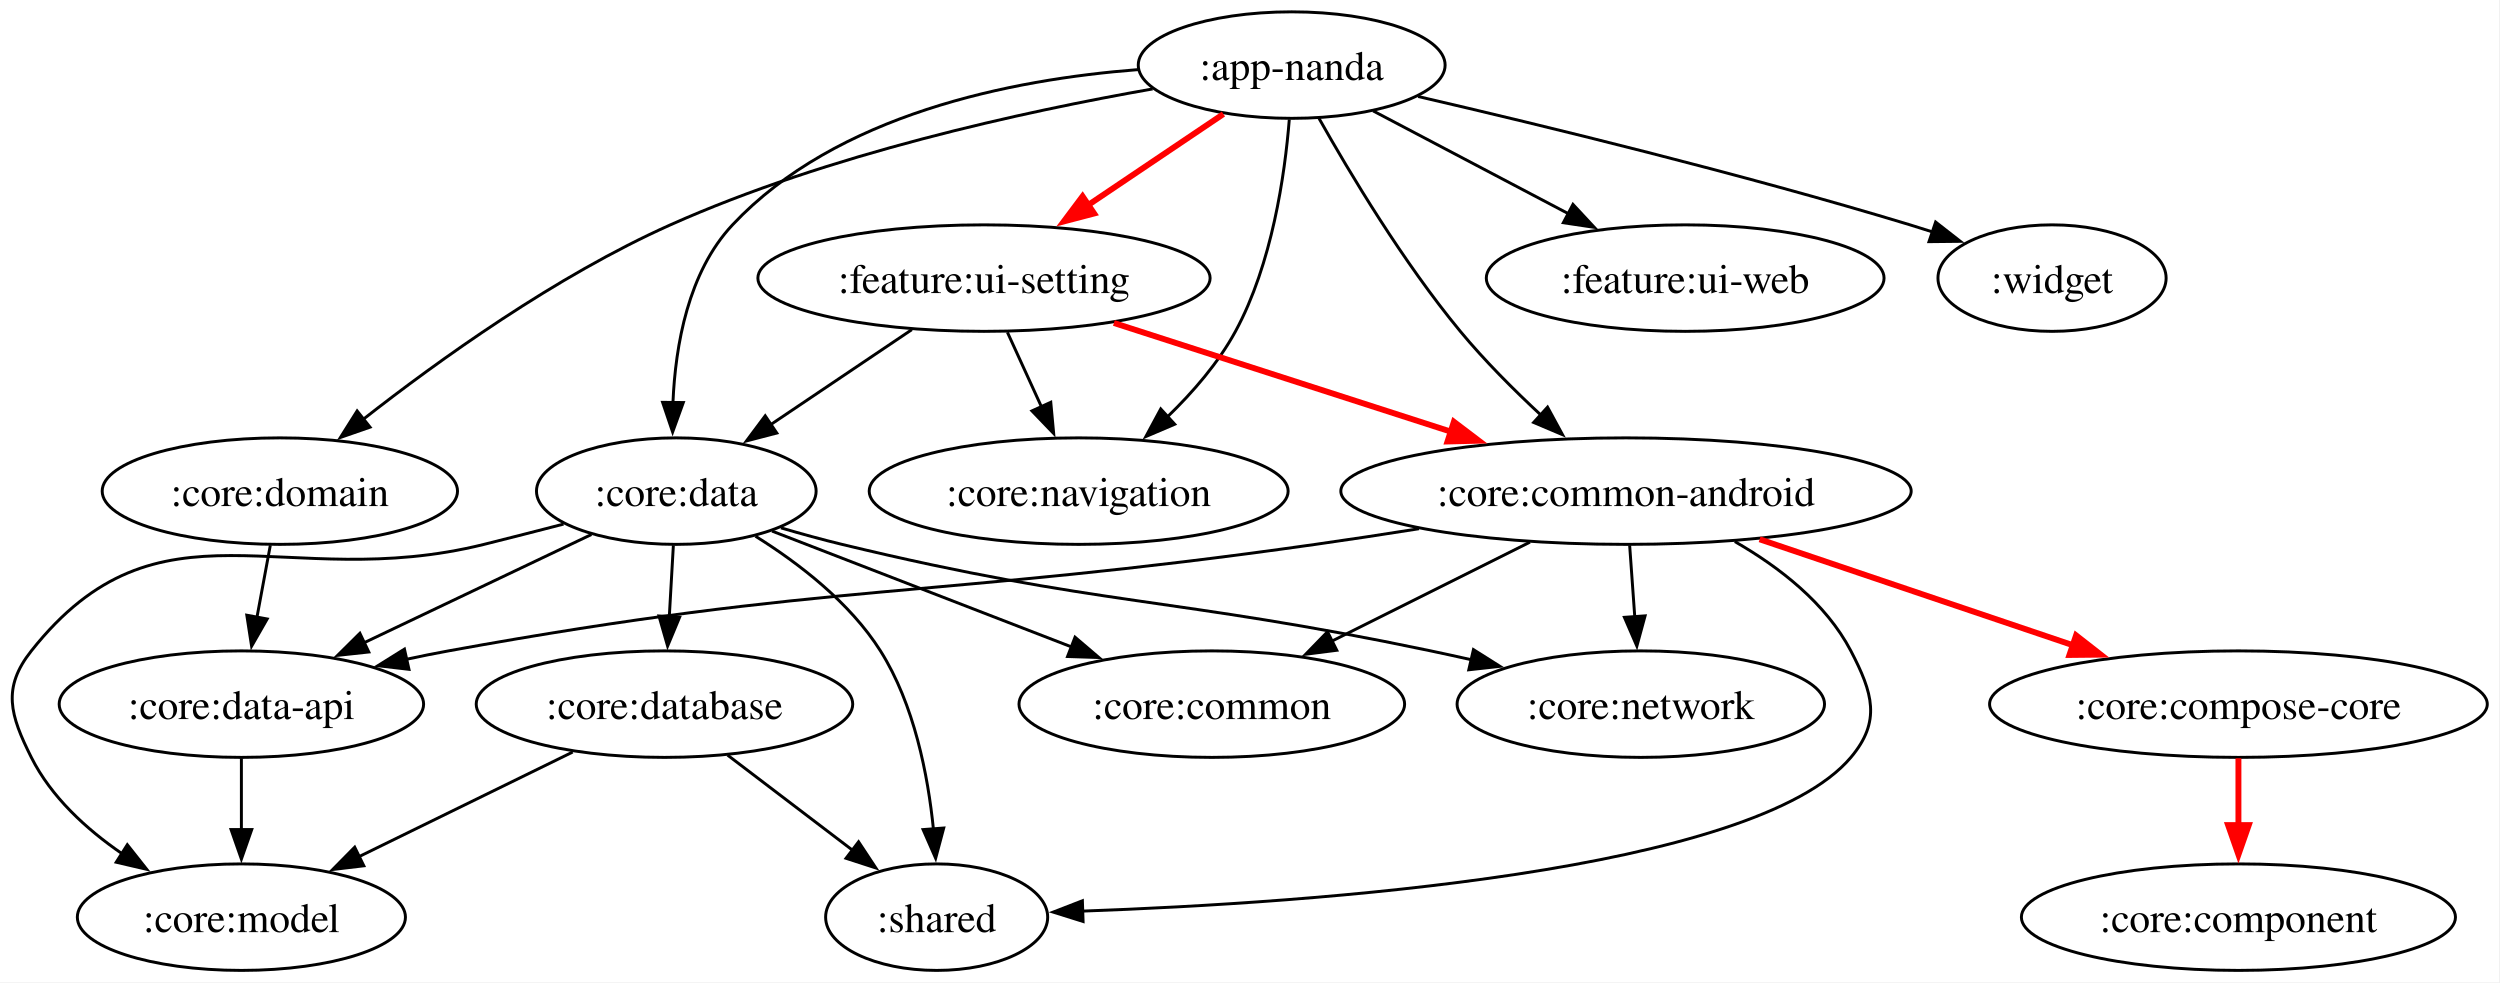
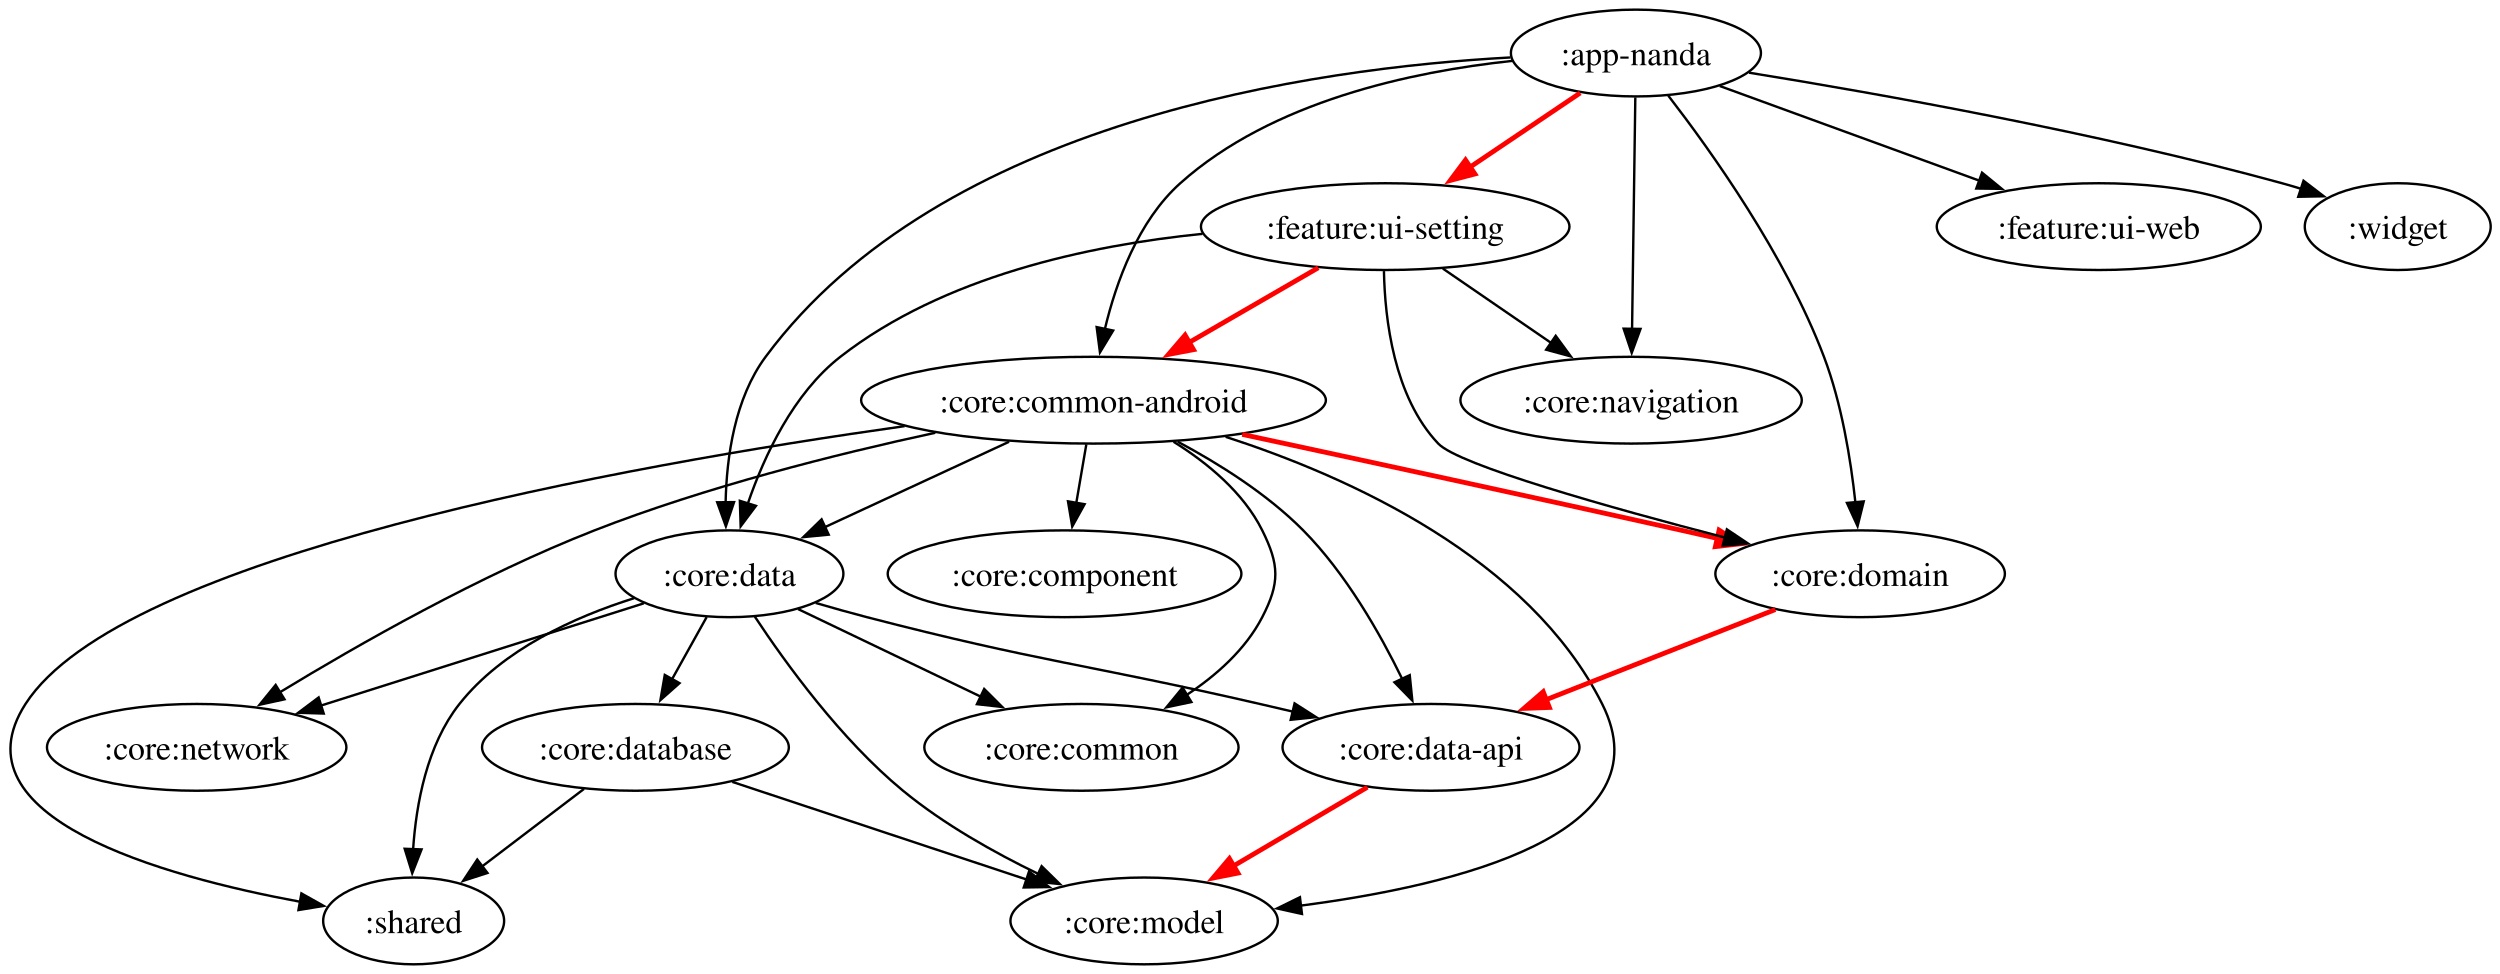
- <svg xmlns="http://www.w3.org/2000/svg" width="845pt" height="332pt" viewBox="0 0 845 332">
-   <g class="graph" transform="translate(4 328)">
-     <path fill="#fff" d="M-4 4v-332h844.69V4z" />
+ <svg xmlns="http://www.w3.org/2000/svg" width="1037pt" height="404pt" viewBox="0 0 1037 404">
+   <g class="graph" transform="translate(4 400)">
+     <path fill="#fff" d="M-4 4v-404h1037.13V4z" />
    <g class="node">
-       <ellipse cx="432.59" cy="-306" fill="none" stroke="#000" rx="51.86" ry="18" />
-       <text xml:space="preserve" x="432.59" y="-300.95" font-family="Times,serif" font-size="14" text-anchor="middle">:app-nanda</text>
+       <ellipse cx="674.58" cy="-378" fill="none" stroke="#000" rx="51.86" ry="18" />
+       <text xml:space="preserve" x="674.58" y="-372.95" font-family="Times,serif" font-size="14" text-anchor="middle">:app-nanda</text>
    </g>
    <g class="node">
-       <ellipse cx="545.59" cy="-162" fill="none" stroke="#000" rx="96.39" ry="18" />
-       <text xml:space="preserve" x="545.59" y="-156.95" font-family="Times,serif" font-size="14" text-anchor="middle">:core:common-android</text>
+       <ellipse cx="449.58" cy="-234" fill="none" stroke="#000" rx="96.39" ry="18" />
+       <text xml:space="preserve" x="449.58" y="-228.95" font-family="Times,serif" font-size="14" text-anchor="middle">:core:common-android</text>
    </g>
    <g class="edge">
-       <path fill="none" stroke="#000" d="M441.76-288.1c10.43 18.54 28.53 48.77 47.83 72.1 8.15 9.85 18.01 19.72 27.17 28.23" />
-       <path stroke="#000" d="m519.07-190.39 5.06 9.31-9.76-4.13z" />
+       <path fill="none" stroke="#000" d="M623.37-374.75c-41.75 4.41-99.83 16.78-137.79 50.75-17.47 15.63-26.61 40.94-31.3 60.58" />
+       <path stroke="#000" d="m457.74-262.89-5.48 9.07-1.37-10.51z" />
    </g>
    <g class="node">
-       <ellipse cx="224.59" cy="-162" fill="none" stroke="#000" rx="47.26" ry="18" />
-       <text xml:space="preserve" x="224.59" y="-156.95" font-family="Times,serif" font-size="14" text-anchor="middle">:core:data</text>
+       <ellipse cx="298.58" cy="-162" fill="none" stroke="#000" rx="47.26" ry="18" />
+       <text xml:space="preserve" x="298.58" y="-156.95" font-family="Times,serif" font-size="14" text-anchor="middle">:core:data</text>
    </g>
    <g class="edge">
-       <path fill="none" stroke="#000" d="M380.63-304.47c-42.79 3.33-101.94 15.08-137.04 52.47-14.98 15.95-19.31 40.68-20.13 60.03" />
-       <path stroke="#000" d="m226.96-191.94-3.61 9.97-3.39-10.04z" />
+       <path fill="none" stroke="#000" d="M622.56-376.17C541.4-371.76 386.4-350.13 313.58-252c-12.8 17.24-16.19 41.51-16.59 60.36" />
+       <path stroke="#000" d="m300.49-191.72-3.4 10.03-3.6-9.96z" />
    </g>
    <g class="node">
-       <ellipse cx="90.59" cy="-162" fill="none" stroke="#000" rx="60.05" ry="18" />
-       <text xml:space="preserve" x="90.59" y="-156.95" font-family="Times,serif" font-size="14" text-anchor="middle">:core:domain</text>
+       <ellipse cx="767.58" cy="-162" fill="none" stroke="#000" rx="60.05" ry="18" />
+       <text xml:space="preserve" x="767.58" y="-156.95" font-family="Times,serif" font-size="14" text-anchor="middle">:core:domain</text>
    </g>
    <g class="edge">
-       <path fill="none" stroke="#000" d="M385.59-297.94c-43.61 7.66-109.62 22.09-163 45.94-38.66 17.27-78.32 45.74-103.94 65.82" />
-       <path stroke="#000" d="m121.07-183.62-10.01 3.48 5.65-8.96z" />
+       <path fill="none" stroke="#000" d="M687.99-360.34c17.74 22.95 48.62 66.24 64.59 108.34 7.35 19.4 11.11 42.55 13.03 60.37" />
+       <path stroke="#000" d="m769.08-192.03-2.56 10.28-4.41-9.64z" />
    </g>
    <g class="node">
-       <ellipse cx="360.59" cy="-162" fill="none" stroke="#000" rx="70.8" ry="18" />
-       <text xml:space="preserve" x="360.59" y="-156.95" font-family="Times,serif" font-size="14" text-anchor="middle">:core:navigation</text>
+       <ellipse cx="672.58" cy="-234" fill="none" stroke="#000" rx="70.8" ry="18" />
+       <text xml:space="preserve" x="672.58" y="-228.95" font-family="Times,serif" font-size="14" text-anchor="middle">:core:navigation</text>
    </g>
    <g class="edge">
-       <path fill="none" stroke="#000" d="M431.78-287.6c-1.5 18.71-5.82 48.83-18.19 71.6-5.78 10.63-14.36 20.53-22.93 28.83" />
-       <path stroke="#000" d="m393.05-184.61-9.75 4.16 5.03-9.33z" />
+       <path fill="none" stroke="#000" d="M674.33-359.59c-.34 23.98-.95 67.45-1.35 96.17" />
+       <path stroke="#000" d="m676.48-263.57-3.64 9.95-3.36-10.05z" />
    </g>
    <g class="node">
-       <ellipse cx="328.59" cy="-234" fill="none" stroke="#000" rx="76.43" ry="18" />
-       <text xml:space="preserve" x="328.59" y="-228.95" font-family="Times,serif" font-size="14" text-anchor="middle">:feature:ui-setting</text>
+       <ellipse cx="570.58" cy="-306" fill="none" stroke="#000" rx="76.43" ry="18" />
+       <text xml:space="preserve" x="570.58" y="-300.95" font-family="Times,serif" font-size="14" text-anchor="middle">:feature:ui-setting</text>
    </g>
    <g class="edge">
-       <path fill="none" stroke="red" stroke-width="2" d="M409.51-289.46c-13.88 9.33-31.78 21.39-47.22 31.78" />
-       <path fill="red" stroke="red" stroke-width="2" d="m365.81-255.84-10.25 2.68 6.35-8.48z" />
+       <path fill="none" stroke="red" stroke-width="2" d="M651.49-361.46c-13.87 9.33-31.78 21.39-47.21 31.78" />
+       <path fill="red" stroke="red" stroke-width="2" d="m607.8-327.84-10.25 2.68 6.34-8.48z" />
    </g>
    <g class="node">
-       <ellipse cx="565.59" cy="-234" fill="none" stroke="#000" rx="67.22" ry="18" />
-       <text xml:space="preserve" x="565.59" y="-228.95" font-family="Times,serif" font-size="14" text-anchor="middle">:feature:ui-web</text>
+       <ellipse cx="866.58" cy="-306" fill="none" stroke="#000" rx="67.22" ry="18" />
+       <text xml:space="preserve" x="866.58" y="-300.95" font-family="Times,serif" font-size="14" text-anchor="middle">:feature:ui-web</text>
    </g>
    <g class="edge">
-       <path fill="none" stroke="#000" d="M460.14-290.5c19.1 10.05 44.8 23.58 66.05 34.77" />
-       <path stroke="#000" d="m527.66-258.92 7.22 7.76-10.48-1.56z" />
+       <path fill="none" stroke="#000" d="M709.35-364.32c30.13 10.98 74.07 27 107.84 39.32" />
+       <path stroke="#000" d="m818.15-328.38 8.2 6.71-10.59-.13z" />
    </g>
    <g class="node">
-       <ellipse cx="689.59" cy="-234" fill="none" stroke="#000" rx="38.56" ry="18" />
-       <text xml:space="preserve" x="689.59" y="-228.95" font-family="Times,serif" font-size="14" text-anchor="middle">:widget</text>
+       <ellipse cx="990.58" cy="-306" fill="none" stroke="#000" rx="38.56" ry="18" />
+       <text xml:space="preserve" x="990.58" y="-300.95" font-family="Times,serif" font-size="14" text-anchor="middle">:widget</text>
    </g>
    <g class="edge">
-       <path fill="none" stroke="#000" d="M475.33-295.38c42.47 9.85 109.3 26.11 166.26 43.38 2.53.77 5.13 1.59 7.74 2.44" />
-       <path stroke="#000" d="m650.24-252.95 8.35 6.52-10.59.11z" />
+       <path fill="none" stroke="#000" d="M721.53-369.84c53.89 8.71 144.66 24.88 221.05 45.84 2.59.71 5.24 1.49 7.9 2.32" />
+       <path stroke="#000" d="m951.5-325.03 8.41 6.45-10.6.2z" />
+     </g>
+     <g class="edge">
+       <path fill="none" stroke="#000" d="M414.55-216.76c-22.81 10.57-52.63 24.4-76.32 35.38" />
+       <path stroke="#000" d="m339.74-178.23-10.54 1.03 7.6-7.38z" />
+     </g>
+     <g class="edge">
+       <path fill="none" stroke="red" stroke-width="2" d="M511.29-219.81C560.65-209.2 631.6-193.85 693.58-180c5.27 1.18 10.74 2.41 16.23 3.66" />
+       <path fill="red" stroke="red" stroke-width="2" d="m709.09-180.09 8.97 5.63-10.52 1.19z" />
    </g>
    <g class="node">
-       <ellipse cx="405.59" cy="-90" fill="none" stroke="#000" rx="65.17" ry="18" />
-       <text xml:space="preserve" x="405.59" y="-84.95" font-family="Times,serif" font-size="14" text-anchor="middle">:core:common</text>
+       <ellipse cx="444.58" cy="-90" fill="none" stroke="#000" rx="65.17" ry="18" />
+       <text xml:space="preserve" x="444.58" y="-84.95" font-family="Times,serif" font-size="14" text-anchor="middle">:core:common</text>
    </g>
    <g class="edge">
-       <path fill="none" stroke="#000" d="M513.12-144.76c-20 9.99-45.79 22.89-67.1 33.54" />
-       <path stroke="#000" d="m447.83-108.21-10.51 1.34 7.38-7.6z" />
+       <path fill="none" stroke="#000" d="M482.79-216.76c14.06 8.77 28.98 21.06 36.79 36.76 7.12 14.33 7.35 21.79 0 36-6.96 13.43-19.05 24.18-31.52 32.39" />
+       <path stroke="#000" d="m490.19-108.8-10.37 2.2 6.73-8.18z" />
    </g>
    <g class="node">
-       <ellipse cx="752.59" cy="-90" fill="none" stroke="#000" rx="84.11" ry="18" />
-       <text xml:space="preserve" x="752.59" y="-84.95" font-family="Times,serif" font-size="14" text-anchor="middle">:core:compose-core</text>
+       <ellipse cx="437.58" cy="-162" fill="none" stroke="#000" rx="73.36" ry="18" />
+       <text xml:space="preserve" x="437.58" y="-156.95" font-family="Times,serif" font-size="14" text-anchor="middle">:core:component</text>
    </g>
    <g class="edge">
-       <path fill="none" stroke="red" stroke-width="2" d="M590.76-145.72c31.66 10.7 74.15 25.07 107.64 36.4" />
-       <path fill="red" stroke="red" stroke-width="2" d="m697.71-113.25 8.35 6.52-10.59.11z" />
+       <path fill="none" stroke="#000" d="M446.61-215.7c-1.26 7.38-2.77 16.18-4.19 24.45" />
+       <path stroke="#000" d="m445.9-190.86-5.14 9.26-1.76-10.44z" />
    </g>
    <g class="node">
-       <ellipse cx="312.59" cy="-18" fill="none" stroke="#000" rx="37.53" ry="18" />
-       <text xml:space="preserve" x="312.59" y="-12.95" font-family="Times,serif" font-size="14" text-anchor="middle">:shared</text>
+       <ellipse cx="167.58" cy="-18" fill="none" stroke="#000" rx="37.53" ry="18" />
+       <text xml:space="preserve" x="167.58" y="-12.95" font-family="Times,serif" font-size="14" text-anchor="middle">:shared</text>
    </g>
    <g class="edge">
-       <path fill="none" stroke="#000" d="M582.37-144.95c15.02 8.62 30.81 20.83 39.22 36.95 7.4 14.19 10.31 23.77 0 36-32.69 38.77-181.5 49.18-260.07 51.97" />
-       <path stroke="#000" d="m362.08-16.54-10.11-3.17 9.88-3.83z" />
+       <path fill="none" stroke="#000" d="M371.23-223.24C254.94-206.85 46.08-169.41 6.58-108c-30.29 47.09 56.41 71.42 114.07 82.08" />
+       <path stroke="#000" d="m121.02-29.41 9.24 5.18-10.46 1.72z" />
    </g>
    <g class="node">
-       <ellipse cx="77.59" cy="-90" fill="none" stroke="#000" rx="61.59" ry="18" />
-       <text xml:space="preserve" x="77.59" y="-84.95" font-family="Times,serif" font-size="14" text-anchor="middle">:core:data-api</text>
+       <ellipse cx="589.58" cy="-90" fill="none" stroke="#000" rx="61.59" ry="18" />
+       <text xml:space="preserve" x="589.58" y="-84.95" font-family="Times,serif" font-size="14" text-anchor="middle">:core:data-api</text>
    </g>
    <g class="edge">
-       <path fill="none" stroke="#000" d="M475.61-149.29c-11.68 1.85-23.69 3.68-35.02 5.29-129.9 18.49-163.93 12.48-293 36-4.64.84-9.43 1.81-14.22 2.84" />
-       <path stroke="#000" d="m134.23-101.77-10.52-1.22 8.99-5.61z" />
+       <path fill="none" stroke="#000" d="M484.51-216.79c17.08 9.12 37.13 21.71 52.07 36.79 17.66 17.84 31.82 42.69 41.04 61.6" />
+       <path stroke="#000" d="m580.76-119.96 1.07 10.54-7.41-7.57z" />
    </g>
    <g class="node">
-       <ellipse cx="550.59" cy="-90" fill="none" stroke="#000" rx="62.1" ry="18" />
-       <text xml:space="preserve" x="550.59" y="-84.95" font-family="Times,serif" font-size="14" text-anchor="middle">:core:network</text>
+       <ellipse cx="77.58" cy="-90" fill="none" stroke="#000" rx="62.1" ry="18" />
+       <text xml:space="preserve" x="77.58" y="-84.95" font-family="Times,serif" font-size="14" text-anchor="middle">:core:network</text>
    </g>
    <g class="edge">
-       <path fill="none" stroke="#000" d="M546.82-143.7c.52 7.29 1.14 15.97 1.73 24.16" />
-       <path stroke="#000" d="m552.04-119.84-2.78 10.23-4.21-9.73z" />
+       <path fill="none" stroke="#000" d="M383.96-220.49c-41.36 8.92-95.43 22.53-141.38 40.49-47.26 18.47-98.14 47.45-130.71 67.28" />
+       <path stroke="#000" d="m114.01-109.93-10.35 2.26 6.68-8.22z" />
+     </g>
+     <g class="node">
+       <ellipse cx="470.58" cy="-18" fill="none" stroke="#000" rx="55.45" ry="18" />
+       <text xml:space="preserve" x="470.58" y="-12.95" font-family="Times,serif" font-size="14" text-anchor="middle">:core:model</text>
    </g>
    <g class="edge">
-       <path fill="none" stroke="#000" d="M256.95-148.49c28.23 10.92 69.54 26.9 101.46 39.24" />
-       <path stroke="#000" d="m359.36-112.63 8.06 6.87-10.59-.34z" />
+       <path fill="none" stroke="#000" d="M504.39-218.81c51.73 16.76 125.76 50.33 156.19 110.81 27.08 53.83-60.18 75.25-125.32 83.68" />
+       <path stroke="#000" d="m536.06-20.89-10.35-2.28 9.51-4.67z" />
    </g>
    <g class="edge">
-       <path fill="none" stroke="#000" d="M251.35-146.76c14.67 9.16 31.92 22.41 42.24 38.76 11.41 18.08 16.07 41.92 17.92 60.38" />
-       <path stroke="#000" d="m314.98-48.13-2.73 10.23-4.25-9.7z" />
+       <path fill="none" stroke="#000" d="M327.07-147.34c21.54 10.33 51.45 24.67 75.7 36.29" />
+       <path stroke="#000" d="m404.24-114.22 7.51 7.48-10.53-1.17z" />
    </g>
    <g class="edge">
-       <path fill="none" stroke="#000" d="M195.9-147.34c-21.94 10.45-52.48 24.99-77.04 36.68" />
-       <path stroke="#000" d="m120.65-107.63-10.54 1.14 7.53-7.46z" />
+       <path fill="none" stroke="#000" d="M258.97-151.85c-24.43 7.69-54.44 21.16-72.39 43.85-13.5 17.05-17.98 41.5-19.23 60.45" />
+       <path stroke="#000" d="m170.86-47.67-3.87 9.87-3.13-10.13z" />
    </g>
    <g class="edge">
-       <path fill="none" stroke="#000" d="M259.97-149.58c6.8 2 13.9 3.96 20.62 5.58 87.37 21.09 111.04 17.53 199 36 4.53.95 9.22 1.98 13.93 3.04" />
-       <path stroke="#000" d="m494.02-108.43 8.96 5.65-10.53 1.17z" />
+       <path fill="none" stroke="#000" d="M334.34-149.9c7.02 2.05 14.34 4.11 21.24 5.9 71.81 18.61 90.7 19.36 163 36 4.51 1.04 9.19 2.13 13.88 3.23" />
+       <path stroke="#000" d="m532.99-108.24 8.93 5.71-10.54 1.1z" />
+     </g>
+     <g class="edge">
+       <path fill="none" stroke="#000" d="M263.07-149.75c-36.21 11.47-92.77 29.38-133.92 42.41" />
+       <path stroke="#000" d="m130.28-104.02-10.59-.32 8.48-6.36z" />
+     </g>
+     <g class="edge">
+       <path fill="none" stroke="#000" d="M309.11-144.21c12.74 19.29 35.69 50.98 61.47 72.21 16.81 13.85 37.81 25.64 56.23 34.56" />
+       <path stroke="#000" d="m428.07-40.71 7.57 7.42-10.54-1.08z" />
    </g>
    <g class="node">
-       <ellipse cx="77.59" cy="-18" fill="none" stroke="#000" rx="55.45" ry="18" />
-       <text xml:space="preserve" x="77.59" y="-12.95" font-family="Times,serif" font-size="14" text-anchor="middle">:core:model</text>
+       <ellipse cx="259.58" cy="-90" fill="none" stroke="#000" rx="63.63" ry="18" />
+       <text xml:space="preserve" x="259.58" y="-84.95" font-family="Times,serif" font-size="14" text-anchor="middle">:core:database</text>
    </g>
    <g class="edge">
-       <path fill="none" stroke="#000" d="M186.48-150.86c-8.82 2.29-18.18 4.69-26.89 6.86-67.8 16.84-109.63-18.76-153 36-9.94 12.54-7.17 21.7 0 36C13.28-58.65 25.1-47.81 37.2-39.49" />
-       <path stroke="#000" d="m39.03-42.48 6.57 8.31-10.32-2.4z" />
-     </g>
-     <g class="node">
-       <ellipse cx="220.59" cy="-90" fill="none" stroke="#000" rx="63.63" ry="18" />
-       <text xml:space="preserve" x="220.59" y="-84.95" font-family="Times,serif" font-size="14" text-anchor="middle">:core:database</text>
+       <path fill="none" stroke="#000" d="m289.13-144.05-14.47 25.97" />
+       <path stroke="#000" d="m277.86-116.63-7.92 7.03 1.81-10.44z" />
    </g>
    <g class="edge">
-       <path fill="none" stroke="#000" d="M223.6-143.7c-.42 7.29-.91 15.97-1.38 24.16" />
-       <path stroke="#000" d="m225.72-119.4-4.07 9.78-2.92-10.18z" />
+       <path fill="none" stroke="red" stroke-width="2" d="M732.41-147.17c-27.61 10.86-66.3 26.07-96.45 37.93" />
+       <path fill="red" stroke="red" stroke-width="2" d="m638.68-106.55-10.58.4 8.02-6.92z" />
    </g>
    <g class="edge">
-       <path fill="none" stroke="#000" d="M87.37-143.7c-1.37 7.38-3 16.18-4.54 24.45" />
-       <path stroke="#000" d="m86.31-118.79-5.27 9.2-1.62-10.47z" />
+       <path fill="none" stroke="red" stroke-width="2" d="M542.82-288.94c-16.37 9.47-37.31 21.58-55.2 31.93" />
+       <path fill="red" stroke="red" stroke-width="2" d="m491.08-254.96-10.41 1.97 6.9-8.03z" />
    </g>
    <g class="edge">
-       <path fill="none" stroke="red" stroke-width="2" d="M372.5-218.83c33.22 10.71 79.14 25.53 115.34 37.2" />
-       <path fill="red" stroke="red" stroke-width="2" d="m487.41-185.44 8.44 6.4-10.59.26z" />
+       <path fill="none" stroke="#000" d="M494.8-303.01c-47.48 4.8-107.55 17.75-150.22 51.01-19.5 15.19-31.53 40.95-38.37 60.85" />
+       <path stroke="#000" d="m309.57-190.16-6.35 8.49-.33-10.59z" />
    </g>
    <g class="edge">
-       <path fill="none" stroke="#000" d="M304.2-216.59c-14.32 9.64-32.57 21.93-47.99 32.3" />
-       <path stroke="#000" d="m258.55-181.64-10.25 2.68 6.34-8.49z" />
+       <path fill="none" stroke="#000" d="M570.06-287.55c.38 19.89 4.1 52.16 22.52 71.55 8.49 8.94 71.15 26.56 119.09 39.02" />
+       <path stroke="#000" d="m712.3-180.43 8.81 5.89-10.56.89z" />
    </g>
    <g class="edge">
-       <path fill="none" stroke="#000" d="M336.5-215.7c3.48 7.63 7.67 16.78 11.56 25.3" />
-       <path stroke="#000" d="m351.16-192.03.98 10.55-7.34-7.64z" />
-     </g>
-     <g class="node">
-       <ellipse cx="752.59" cy="-18" fill="none" stroke="#000" rx="73.36" ry="18" />
-       <text xml:space="preserve" x="752.59" y="-12.95" font-family="Times,serif" font-size="14" text-anchor="middle">:core:component</text>
+       <path fill="none" stroke="#000" d="M594.49-288.59c13.43 9.22 30.39 20.85 45.06 30.93" />
+       <path stroke="#000" d="m641.3-260.71 6.26 8.54-10.22-2.77z" />
    </g>
    <g class="edge">
-       <path fill="none" stroke="red" stroke-width="2" d="M752.59-71.7v24.16" />
-       <path fill="red" stroke="red" stroke-width="2" d="m756.09-49.13-3.5 10-3.5-10z" />
+       <path fill="none" stroke="red" stroke-width="2" d="M563.17-73.46c-16.76 9.85-38.65 22.73-56.93 33.48" />
+       <path fill="red" stroke="red" stroke-width="2" d="m509.51-37.84-10.4 2.05 6.85-8.08z" />
    </g>
    <g class="edge">
-       <path fill="none" stroke="#000" d="M77.59-71.7v24.16" />
-       <path stroke="#000" d="m81.09-47.62-3.5 10-3.5-10z" />
+       <path fill="none" stroke="#000" d="M238.24-72.76c-12.6 9.58-28.69 21.82-42.34 32.21" />
+       <path stroke="#000" d="m198.2-37.9-10.08 3.27 5.84-8.84z" />
    </g>
    <g class="edge">
-       <path fill="none" stroke="#000" d="M241.93-72.76c12.59 9.58 28.68 21.82 42.33 32.21" />
-       <path stroke="#000" d="m286.2-43.47 5.84 8.84-10.08-3.27z" />
-     </g>
-     <g class="edge">
-       <path fill="none" stroke="#000" d="M189.56-73.81c-21.23 10.39-49.55 24.26-72.4 35.44" />
-       <path stroke="#000" d="m118.97-35.36-10.52 1.25 7.44-7.54z" />
+       <path fill="none" stroke="#000" d="M299.76-75.67c34.82 11.55 85.3 28.3 122.36 40.59" />
+       <path stroke="#000" d="m422.84-38.52 8.39 6.47-10.59.17z" />
    </g>
  </g>
</svg>
